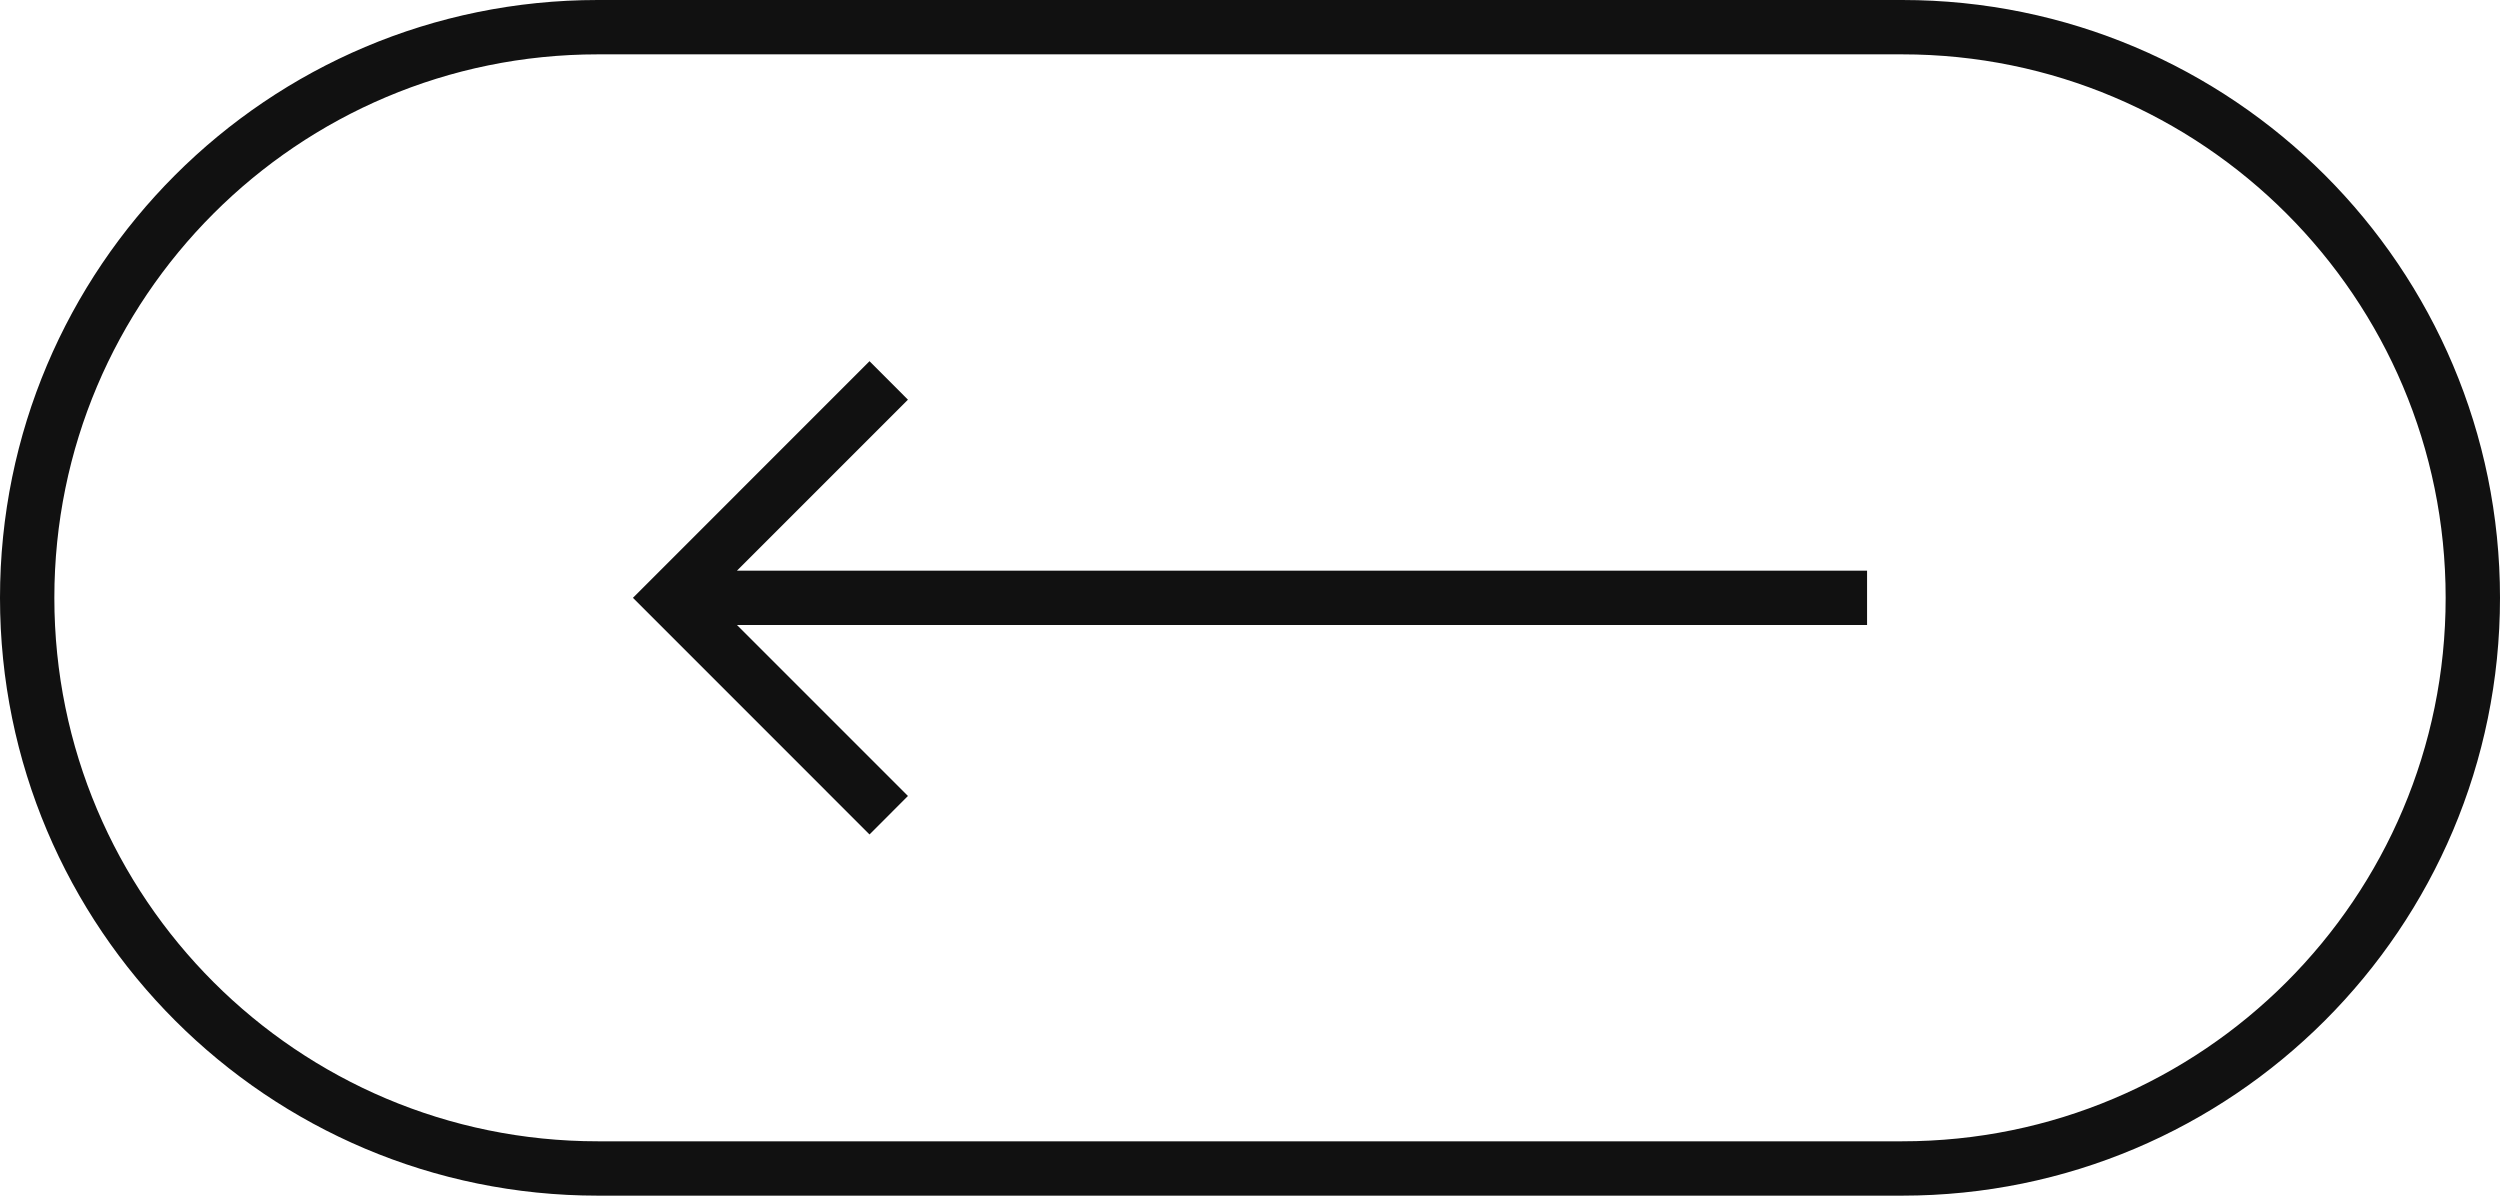
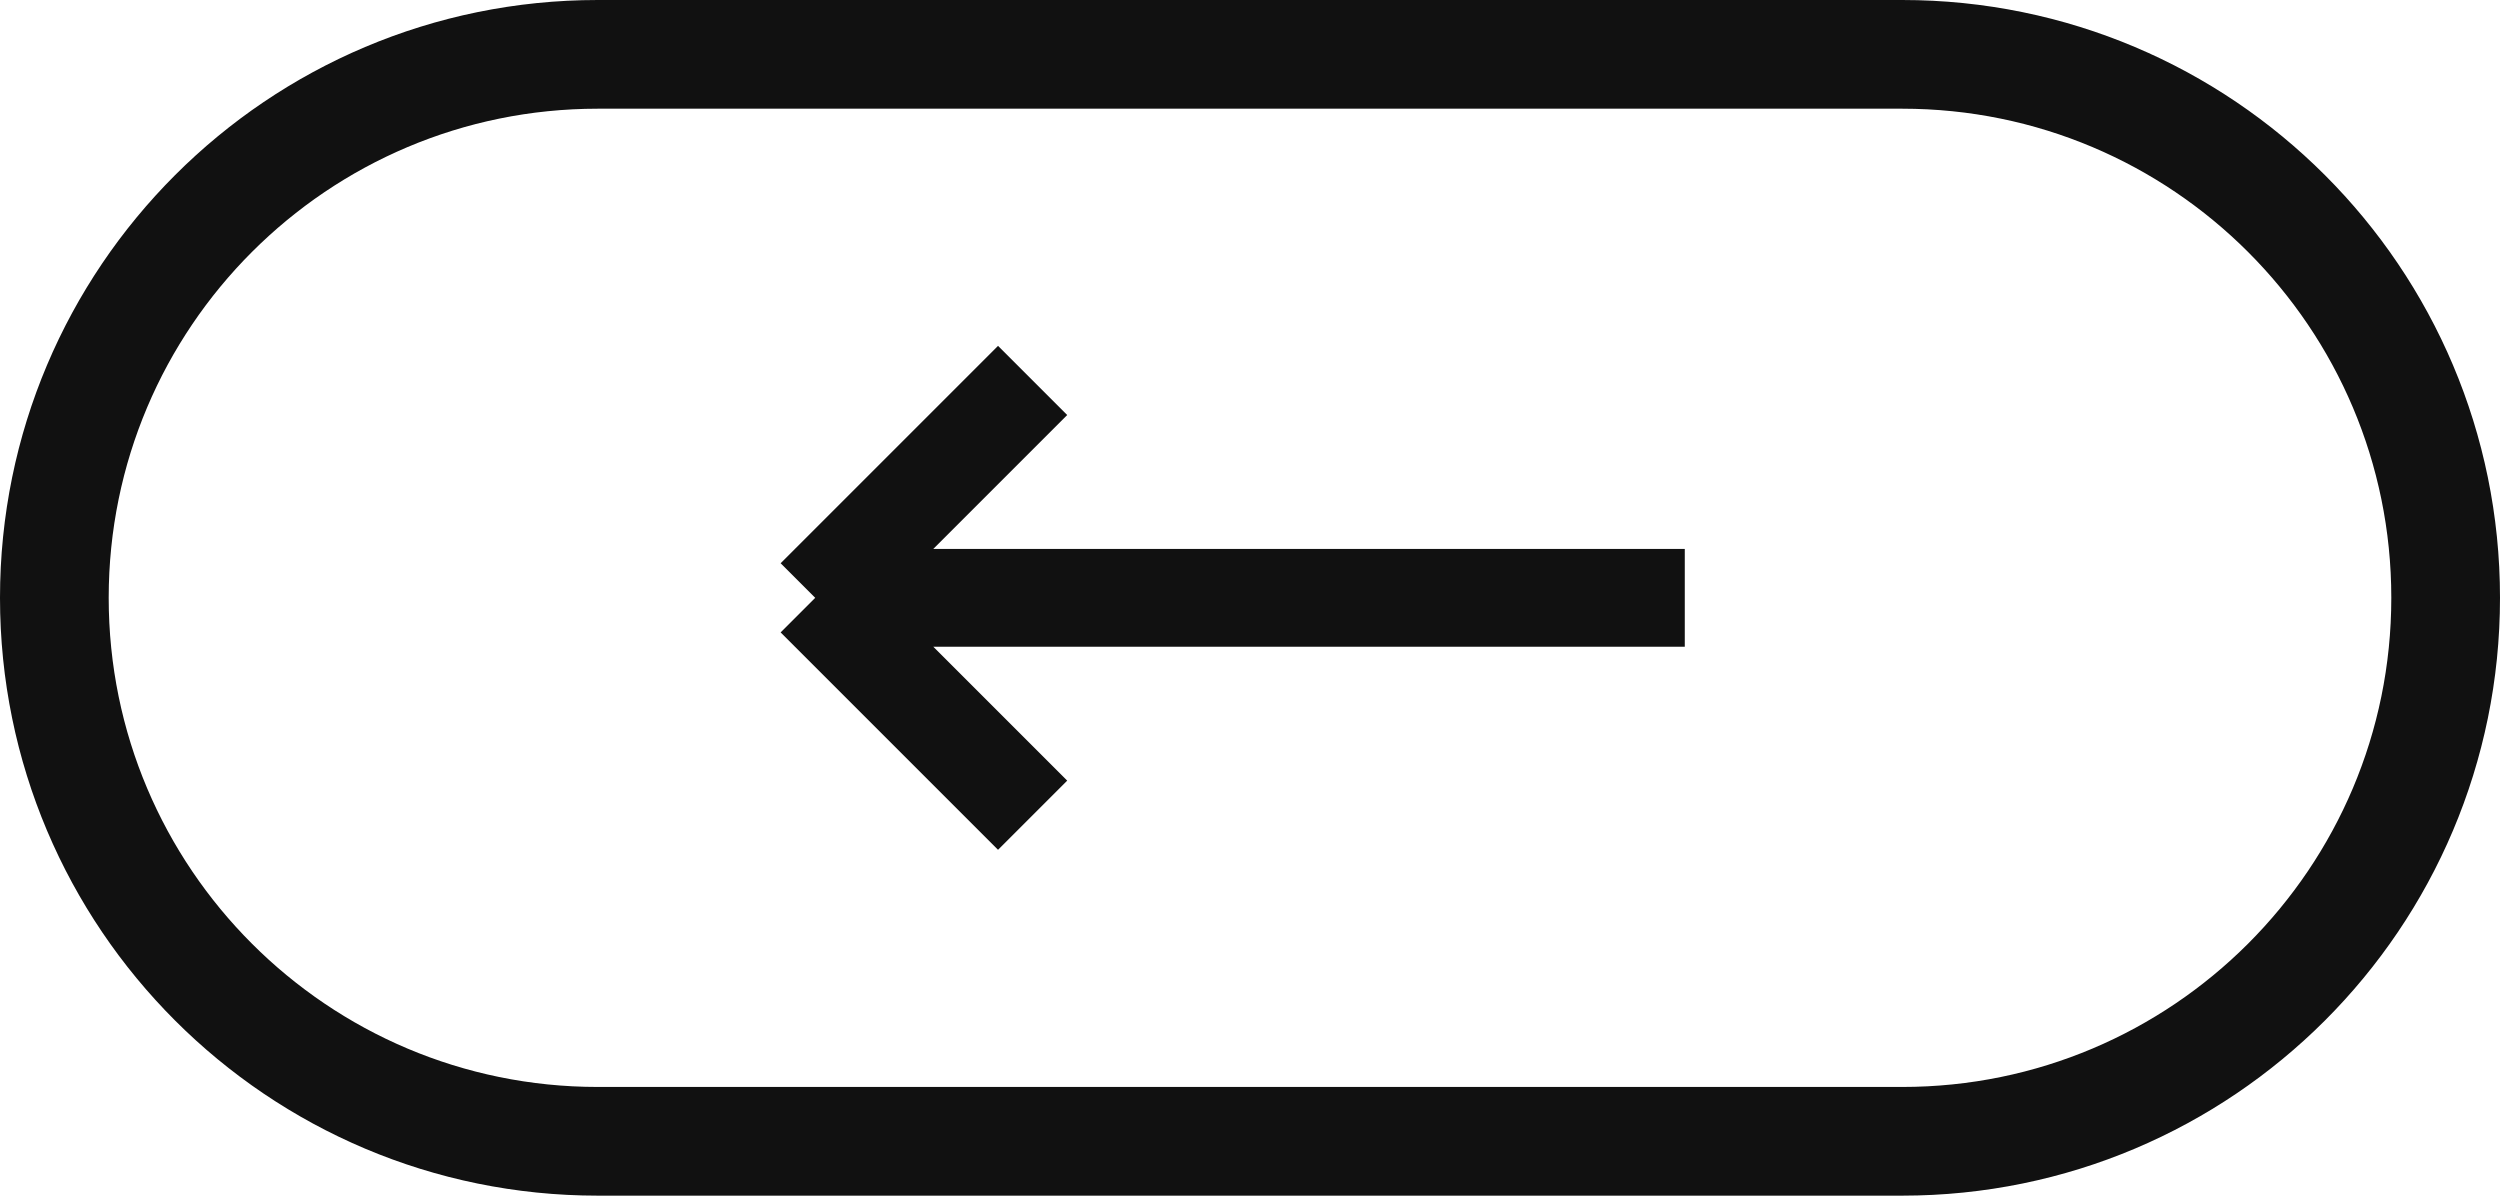
<svg xmlns="http://www.w3.org/2000/svg" width="46" height="22" viewBox="0 0 46 22" fill="none">
-   <path fill-rule="evenodd" clip-rule="evenodd" d="M15.999 6.646L11.646 11L15.999 15.354L16.706 14.646L13.56 11.5H34.354V10.5H13.56L16.706 7.354L15.999 6.646Z" fill="#111111" />
-   <rect x="0.5" y="0.5" width="45" height="21" rx="10.5" stroke="#111111" />
+   <path d="M15 11H31M15 11L19 7M15 11L19 15" stroke="#111111" stroke-width="1.8" />
+   <rect x="1" y="1" width="44" height="20" rx="10" stroke="#111111" stroke-width="2" />
</svg>
